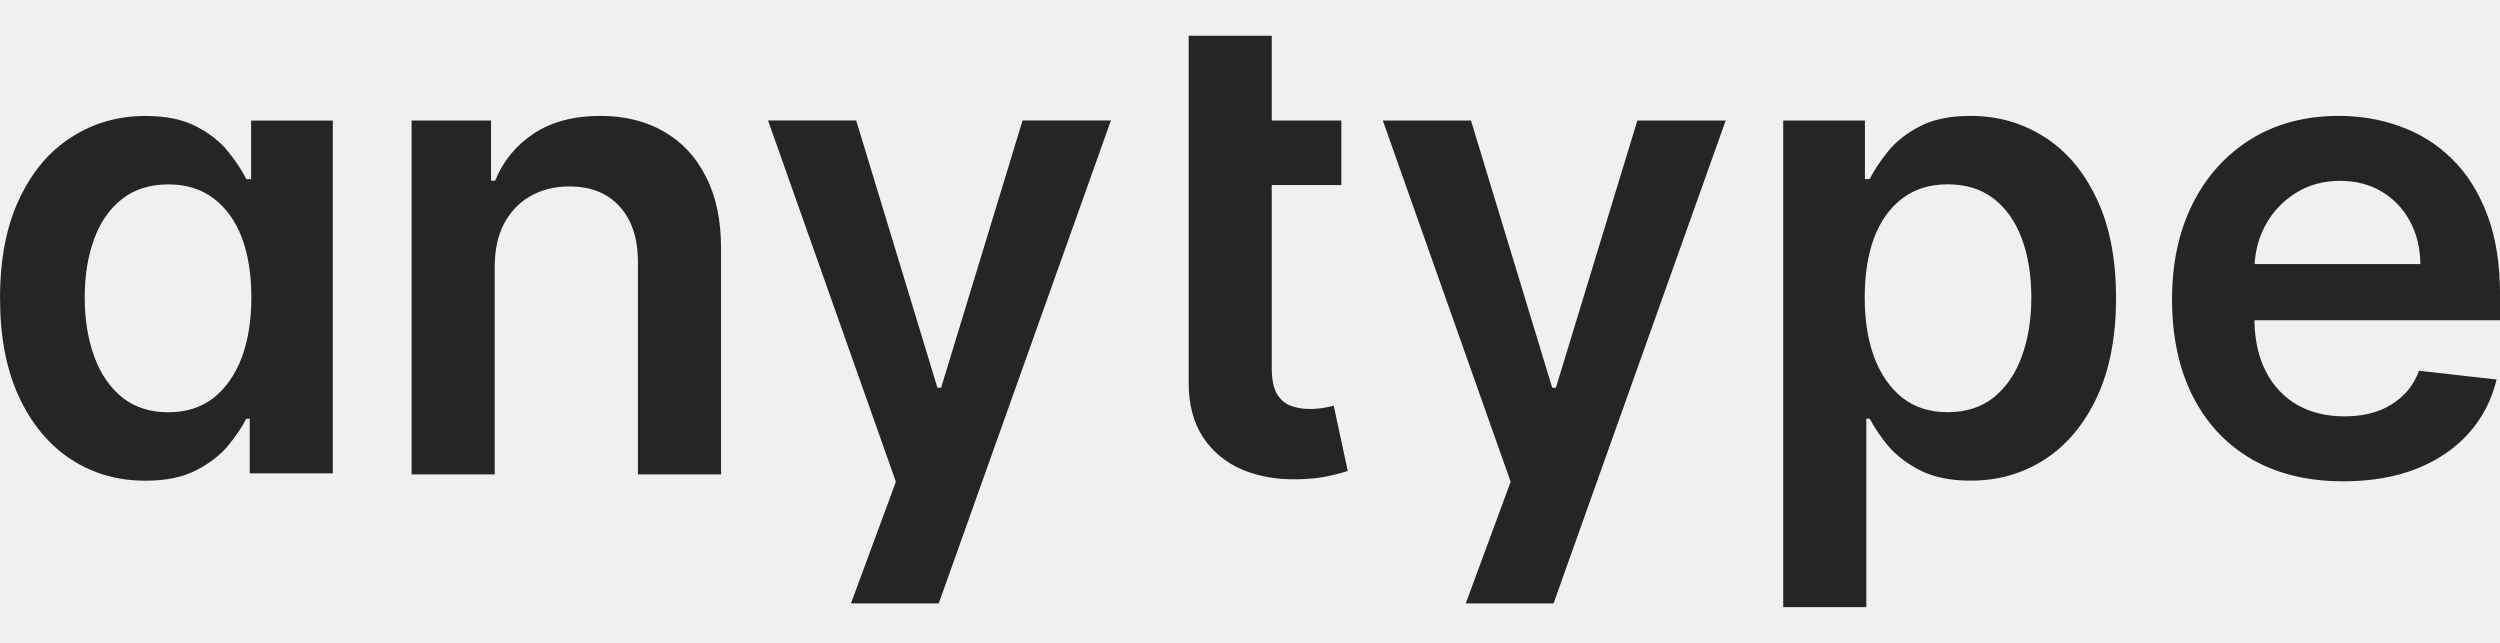
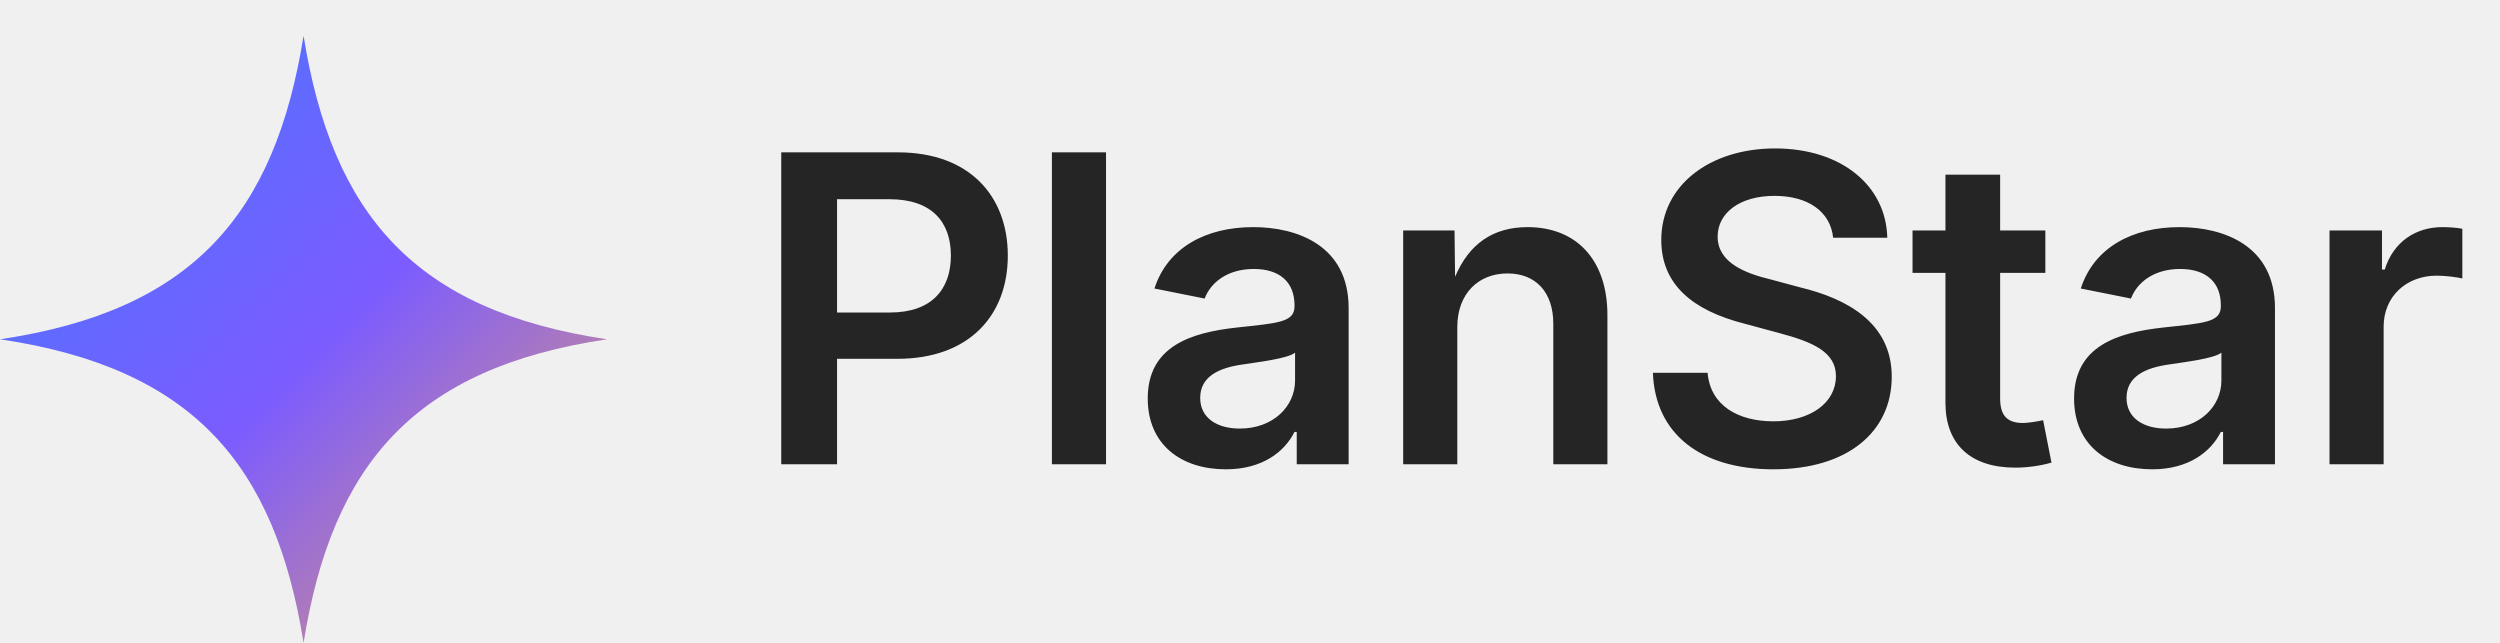
<svg xmlns="http://www.w3.org/2000/svg" width="70" height="18" viewBox="0 0 70 18" fill="none">
-   <g clip-path="url(#clip0_7858_3384)">
-     <path d="M55.174 3.245C55.937 3.245 56.625 3.441 57.237 3.832C57.854 4.219 58.342 4.794 58.702 5.555C59.066 6.312 59.249 7.241 59.249 8.342C59.249 9.43 59.071 10.355 58.716 11.116C58.36 11.877 57.875 12.457 57.263 12.857C56.65 13.257 55.956 13.458 55.181 13.458C54.615 13.458 54.146 13.363 53.773 13.174C53.401 12.985 53.1 12.757 52.873 12.49C52.65 12.219 52.477 11.963 52.352 11.723H52.257V17H49.93V3.374H52.218V5.013H52.352C52.472 4.772 52.642 4.516 52.86 4.245C53.079 3.97 53.374 3.736 53.747 3.542C54.12 3.344 54.596 3.245 55.174 3.245ZM43.462 10.857H43.565L45.846 3.374H48.32L43.499 16.896H41.041L42.298 13.49L38.719 3.374H41.187L43.462 10.857ZM23.973 3.373L26.248 10.857H26.351L28.632 3.373H31.106L26.285 16.895H23.827C24.245 15.76 24.663 14.624 25.085 13.489L21.505 3.373H23.973ZM65.489 3.245C66.098 3.245 66.672 3.344 67.212 3.542C67.756 3.736 68.236 4.037 68.651 4.445C69.071 4.854 69.401 5.375 69.641 6.007C69.88 6.635 70.001 7.383 70.001 8.252V8.968H63.124C63.131 9.519 63.237 9.995 63.44 10.394C63.649 10.802 63.943 11.116 64.319 11.335C64.696 11.55 65.138 11.658 65.644 11.658C65.982 11.658 66.288 11.61 66.562 11.516C66.837 11.417 67.074 11.273 67.275 11.084C67.477 10.895 67.63 10.66 67.732 10.381L69.904 10.626C69.767 11.202 69.506 11.706 69.12 12.136C68.739 12.561 68.251 12.892 67.655 13.129C67.06 13.361 66.378 13.477 65.611 13.477C64.622 13.477 63.767 13.27 63.047 12.857C62.331 12.44 61.781 11.851 61.395 11.09C61.01 10.324 60.817 9.423 60.817 8.387C60.817 7.367 61.01 6.473 61.395 5.703C61.785 4.929 62.329 4.327 63.027 3.896C63.726 3.462 64.547 3.245 65.489 3.245ZM4.075 3.247C4.654 3.247 5.129 3.346 5.502 3.544C5.875 3.737 6.17 3.972 6.389 4.247C6.607 4.518 6.777 4.774 6.896 5.015H7.031V3.376H9.319V13.254H6.993V11.725H6.896C6.772 11.965 6.599 12.221 6.376 12.492C6.149 12.759 5.849 12.987 5.477 13.176C5.104 13.365 4.634 13.46 4.068 13.46C3.293 13.46 2.599 13.26 1.986 12.86C1.374 12.46 0.89 11.879 0.534 11.118C0.179 10.357 0.001 9.432 0.001 8.344C0.001 7.243 0.183 6.314 0.547 5.557C0.907 4.796 1.395 4.221 2.012 3.834C2.624 3.443 3.313 3.247 4.075 3.247ZM35.609 3.374H37.557V5.181H35.609V10.303C35.609 10.617 35.657 10.858 35.751 11.025C35.849 11.189 35.978 11.301 36.137 11.361C36.295 11.421 36.471 11.451 36.664 11.451C36.81 11.451 36.943 11.44 37.062 11.419C37.186 11.398 37.281 11.379 37.345 11.361L37.737 13.187C37.613 13.229 37.434 13.277 37.203 13.329C36.976 13.381 36.698 13.41 36.368 13.419C35.785 13.436 35.26 13.348 34.793 13.154C34.326 12.956 33.956 12.651 33.682 12.238C33.412 11.825 33.279 11.31 33.283 10.69V1H35.609V3.374ZM16.809 3.245C17.49 3.245 18.083 3.391 18.589 3.684C19.099 3.976 19.492 4.4 19.77 4.955C20.053 5.51 20.193 6.182 20.189 6.974V13.283H17.862V7.335C17.862 6.673 17.69 6.154 17.348 5.78C17.009 5.406 16.54 5.22 15.94 5.22C15.534 5.22 15.171 5.31 14.854 5.49C14.542 5.667 14.295 5.922 14.115 6.258C13.94 6.593 13.852 7 13.852 7.478V13.283H11.525V3.374H13.749V5.058H13.864C14.091 4.503 14.454 4.062 14.951 3.735C15.452 3.409 16.072 3.245 16.809 3.245ZM4.718 5.163C4.2 5.163 3.767 5.299 3.42 5.569C3.073 5.84 2.811 6.215 2.636 6.692C2.46 7.17 2.372 7.716 2.372 8.331C2.372 8.95 2.462 9.503 2.642 9.989C2.817 10.471 3.079 10.851 3.426 11.131C3.773 11.406 4.204 11.544 4.718 11.544C5.21 11.544 5.63 11.41 5.978 11.144C6.32 10.873 6.583 10.496 6.768 10.015C6.947 9.533 7.038 8.972 7.038 8.331C7.038 7.69 6.95 7.133 6.774 6.66C6.594 6.187 6.33 5.819 5.983 5.557C5.636 5.294 5.215 5.163 4.718 5.163ZM54.531 5.161C54.034 5.161 53.613 5.292 53.266 5.555C52.919 5.817 52.655 6.185 52.475 6.658C52.299 7.131 52.212 7.688 52.212 8.329C52.212 8.97 52.301 9.531 52.481 10.013C52.666 10.494 52.929 10.871 53.272 11.142C53.618 11.408 54.039 11.542 54.531 11.542C55.045 11.542 55.476 11.404 55.823 11.129C56.17 10.849 56.432 10.469 56.607 9.987C56.787 9.501 56.877 8.948 56.877 8.329C56.877 7.714 56.79 7.168 56.614 6.69C56.439 6.213 56.177 5.838 55.83 5.567C55.483 5.296 55.05 5.161 54.531 5.161ZM65.522 5.064C65.046 5.064 64.627 5.181 64.268 5.413C63.908 5.641 63.627 5.942 63.426 6.316C63.25 6.646 63.151 7.005 63.129 7.394H67.77C67.766 6.946 67.67 6.549 67.481 6.2C67.293 5.848 67.03 5.569 66.691 5.367C66.357 5.165 65.967 5.064 65.522 5.064Z" fill="#252525" />
-   </g>
  <defs>
-     <clipPath id="clip0_7858_3384">
-       <rect width="70" height="18" fill="white" />
-     </clipPath>
+     <linearGradient id="psStar" x1="0" y1="0" x2="18" y2="18" gradientUnits="userSpaceOnUse">
+       <stop stop-color="#3d7bff" />
+       <stop offset=".52" stop-color="#7c5cff" />
+       <stop offset="1" stop-color="#f0a35e" />
+     </linearGradient>
  </defs>
+   <path d="M8.5 1 C9.3 6 11.6 8.7 17 9.5 C11.6 10.3 9.3 13 8.5 18 C7.7 13 5.4 10.3 0 9.5 C5.4 8.7 7.7 6 8.5 1 Z" fill="url(#psStar)" />
+   <text x="21" y="13" font-family="Inter, -apple-system, BlinkMacSystemFont, 'Segoe UI', Roboto, Helvetica, Arial, sans-serif" font-size="12" font-weight="600" letter-spacing="-0.1" fill="#252525">PlanStar</text>
</svg>
